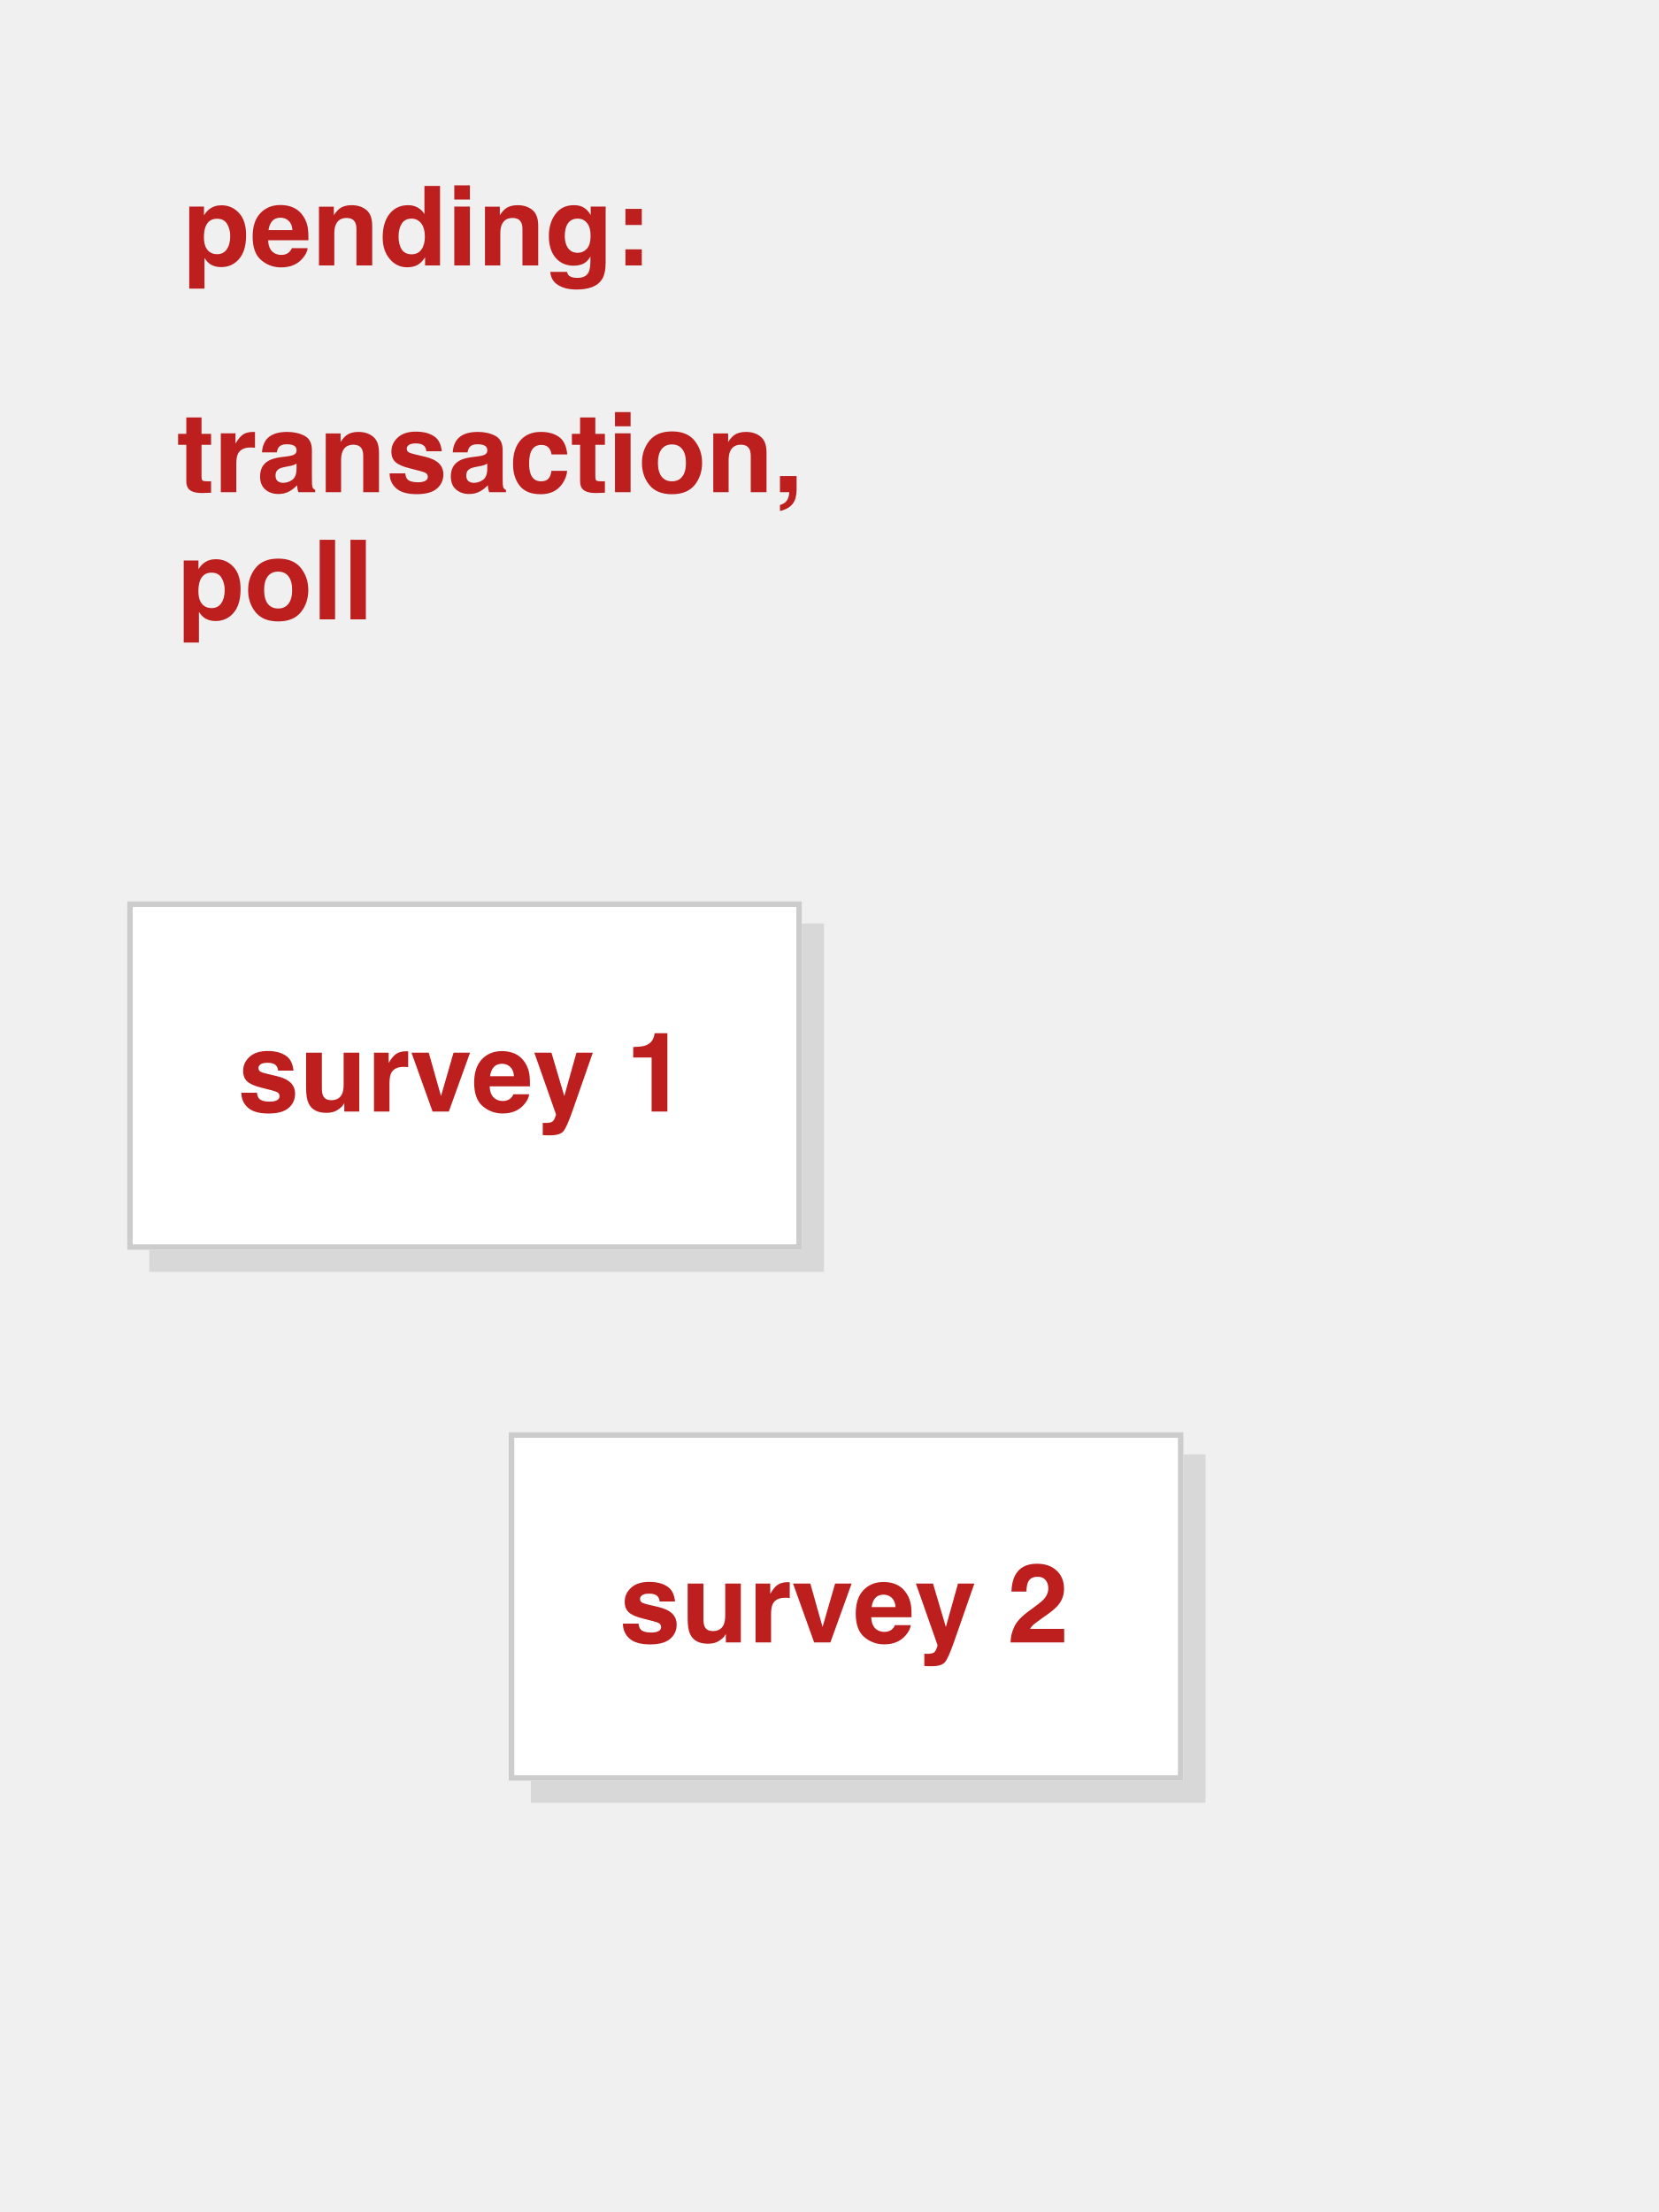
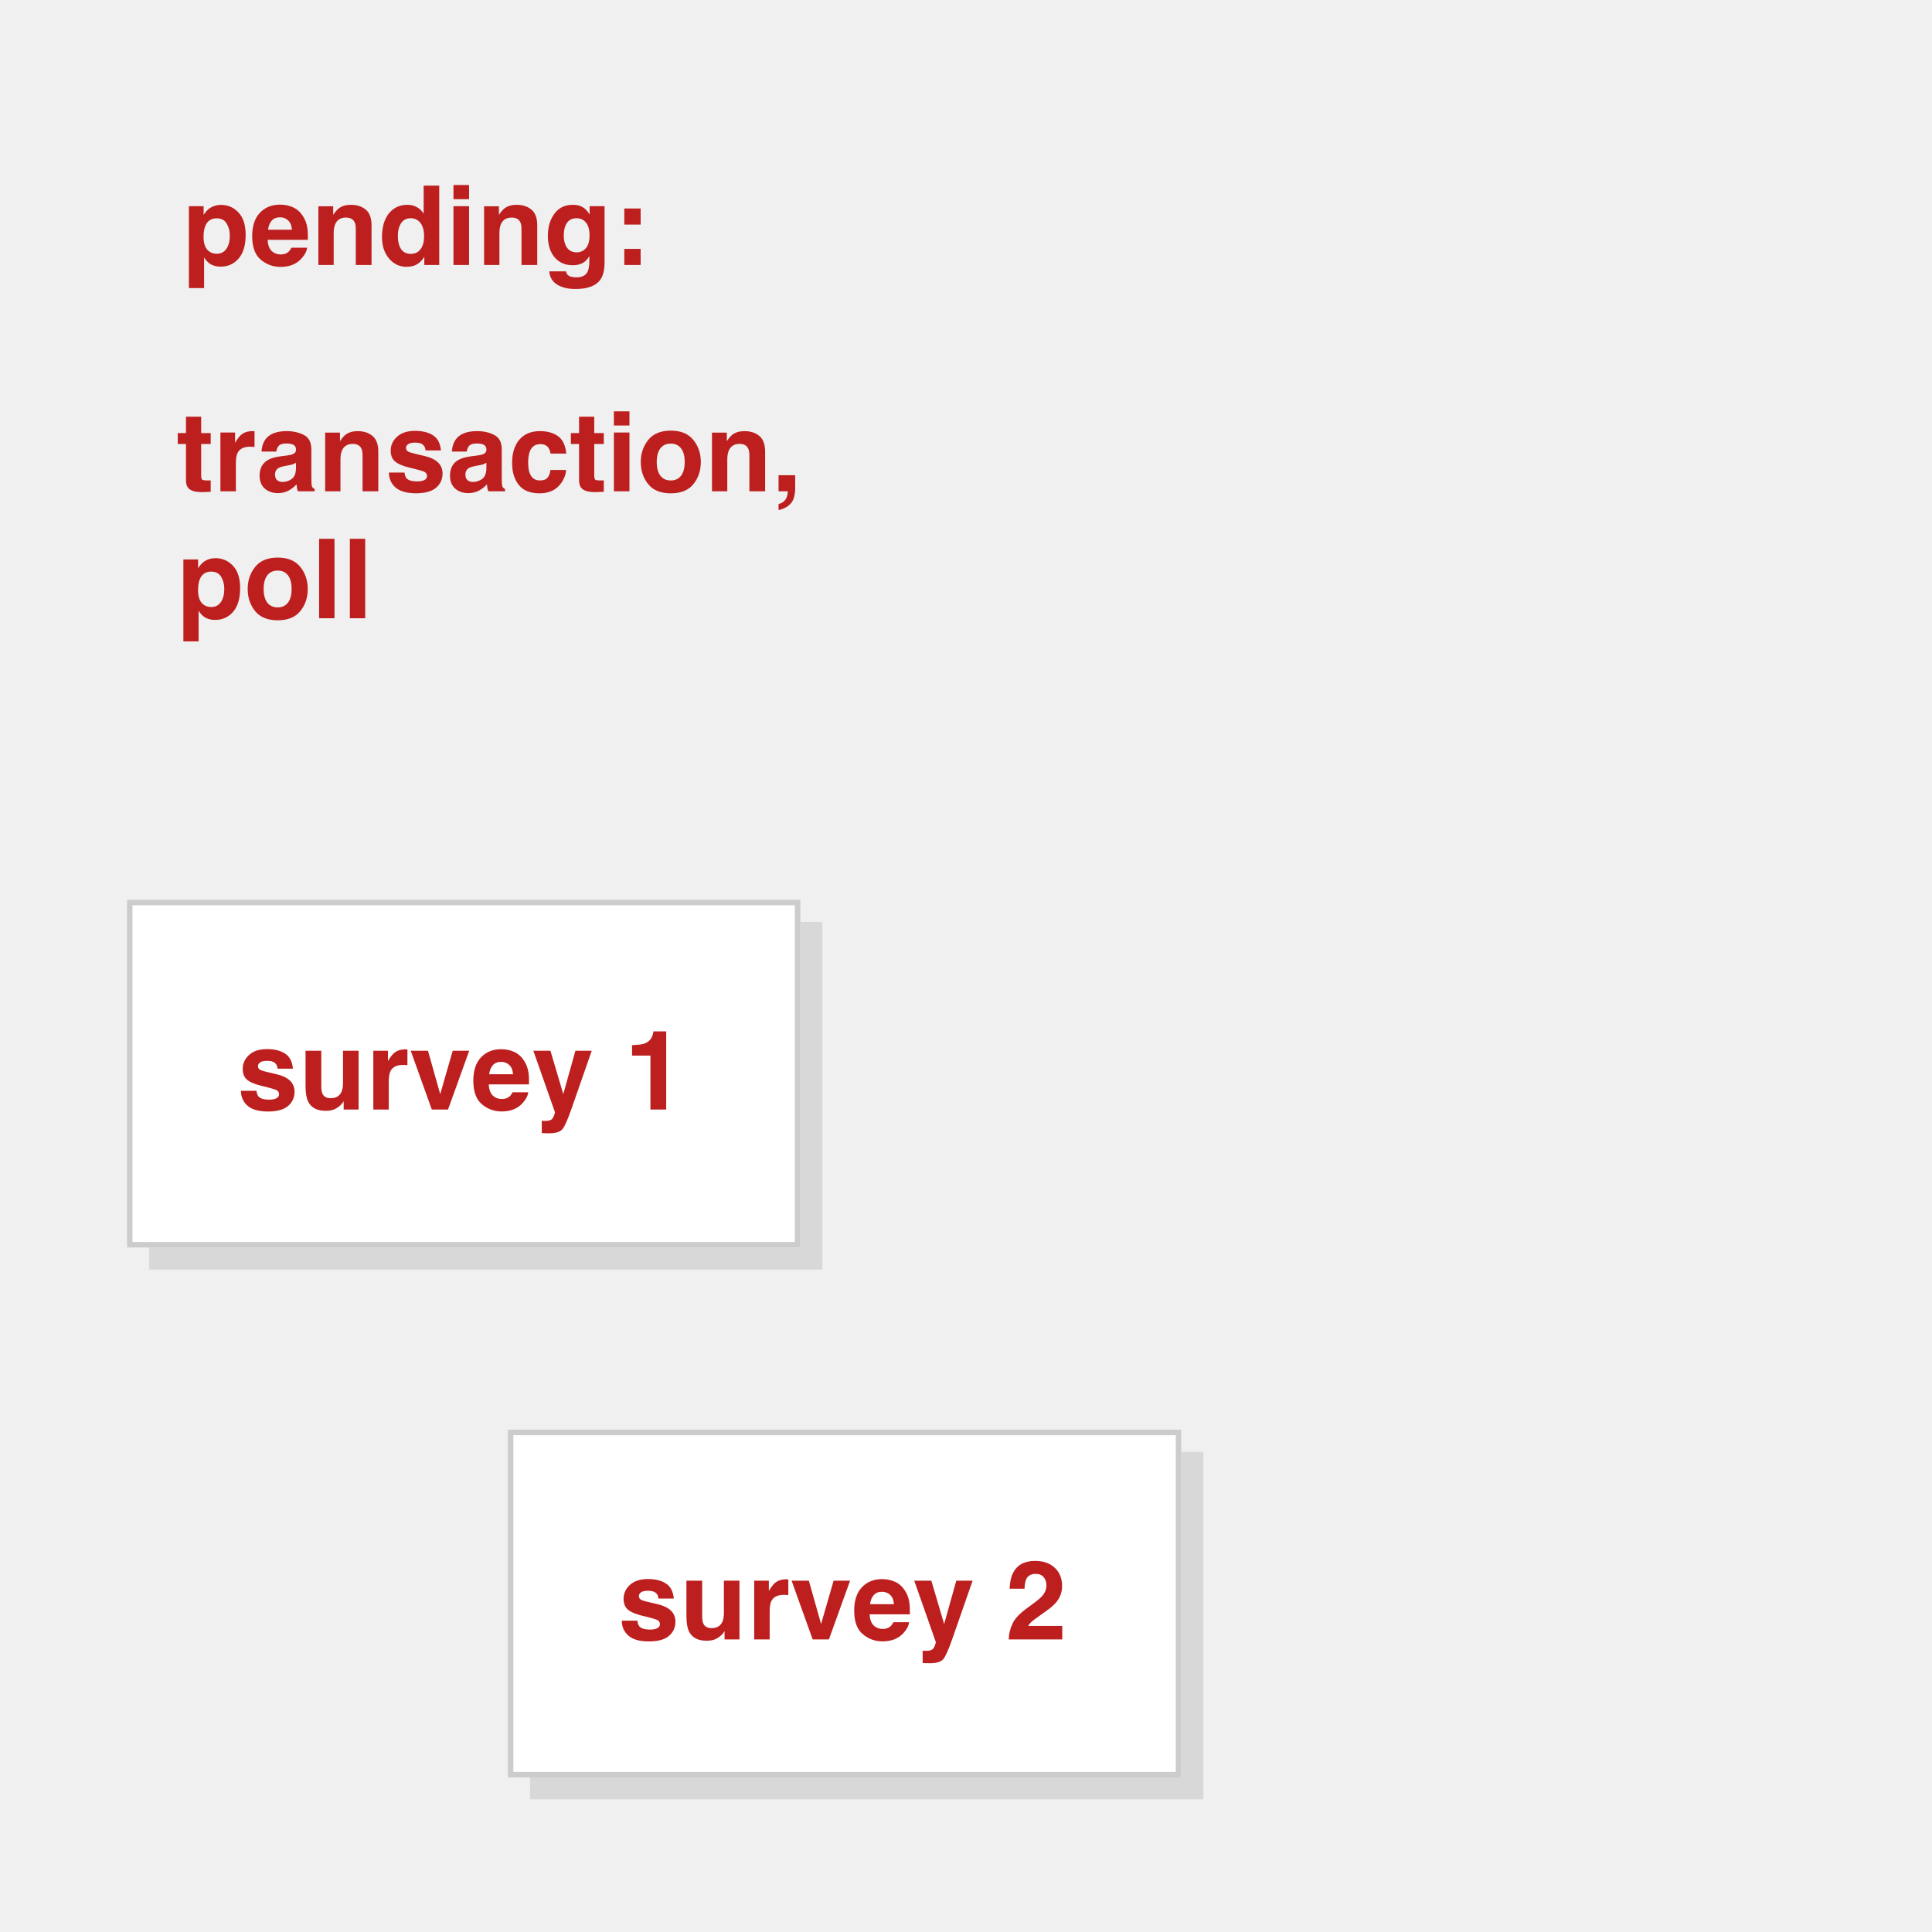
- <svg xmlns="http://www.w3.org/2000/svg" width="300" height="400" viewBox="0 0 300 400" fill="none">
+ <svg xmlns="http://www.w3.org/2000/svg" width="350" height="350" viewBox="0 0 350 350" fill="none">
  <g id="story1-4">
    <g id="test">
      <path id="transaction, poll" d="M32.205 80.436V78.453H33.69V75.484H36.443V78.453H38.172V80.436H36.443V86.061C36.443 86.497 36.499 86.77 36.609 86.881C36.72 86.985 37.059 87.037 37.625 87.037C37.71 87.037 37.797 87.037 37.889 87.037C37.986 87.031 38.081 87.024 38.172 87.018V89.098L36.853 89.147C35.538 89.192 34.64 88.964 34.158 88.463C33.846 88.144 33.69 87.652 33.69 86.988V80.436H32.205ZM45.74 78.102C45.792 78.102 45.835 78.105 45.867 78.111C45.906 78.111 45.988 78.115 46.111 78.121V80.973C45.935 80.953 45.779 80.94 45.643 80.934C45.506 80.927 45.395 80.924 45.31 80.924C44.191 80.924 43.439 81.288 43.055 82.018C42.84 82.428 42.732 83.059 42.732 83.912V89H39.93V78.356H42.586V80.211C43.016 79.501 43.39 79.016 43.709 78.756C44.23 78.32 44.907 78.102 45.74 78.102ZM53.621 83.824C53.445 83.935 53.266 84.026 53.084 84.098C52.908 84.163 52.664 84.225 52.352 84.283L51.727 84.4C51.141 84.505 50.721 84.632 50.467 84.781C50.037 85.035 49.822 85.429 49.822 85.963C49.822 86.438 49.953 86.783 50.213 86.998C50.48 87.206 50.802 87.311 51.18 87.311C51.779 87.311 52.329 87.135 52.83 86.783C53.338 86.432 53.602 85.79 53.621 84.859V83.824ZM51.932 82.525C52.446 82.46 52.814 82.379 53.035 82.281C53.432 82.112 53.631 81.848 53.631 81.49C53.631 81.054 53.478 80.755 53.172 80.592C52.872 80.422 52.43 80.338 51.844 80.338C51.186 80.338 50.721 80.501 50.447 80.826C50.252 81.067 50.122 81.393 50.057 81.803H47.371C47.43 80.872 47.69 80.107 48.152 79.508C48.888 78.57 50.151 78.102 51.941 78.102C53.107 78.102 54.142 78.333 55.047 78.795C55.952 79.257 56.404 80.13 56.404 81.412V86.295C56.404 86.633 56.411 87.044 56.424 87.525C56.443 87.89 56.499 88.137 56.59 88.268C56.681 88.398 56.818 88.505 57 88.59V89H53.973C53.888 88.785 53.829 88.583 53.797 88.394C53.764 88.206 53.738 87.991 53.719 87.75C53.335 88.167 52.892 88.522 52.391 88.814C51.792 89.159 51.115 89.332 50.359 89.332C49.396 89.332 48.598 89.059 47.967 88.512C47.342 87.958 47.029 87.177 47.029 86.168C47.029 84.859 47.534 83.912 48.543 83.326C49.096 83.007 49.91 82.779 50.984 82.643L51.932 82.525ZM64.783 78.102C65.883 78.102 66.782 78.391 67.478 78.971C68.182 79.544 68.533 80.497 68.533 81.832V89H65.682V82.525C65.682 81.966 65.607 81.536 65.457 81.236C65.184 80.689 64.663 80.416 63.895 80.416C62.95 80.416 62.303 80.816 61.951 81.617C61.769 82.04 61.678 82.581 61.678 83.238V89H58.904V78.375H61.59V79.928C61.948 79.381 62.286 78.987 62.605 78.746C63.178 78.316 63.904 78.102 64.783 78.102ZM73.279 85.602C73.338 86.096 73.465 86.448 73.66 86.656C74.005 87.027 74.643 87.213 75.574 87.213C76.121 87.213 76.554 87.132 76.873 86.969C77.199 86.806 77.361 86.562 77.361 86.236C77.361 85.924 77.231 85.686 76.971 85.523C76.71 85.361 75.743 85.081 74.07 84.684C72.866 84.384 72.016 84.01 71.522 83.561C71.027 83.118 70.779 82.48 70.779 81.647C70.779 80.663 71.163 79.82 71.932 79.117C72.706 78.408 73.794 78.053 75.193 78.053C76.522 78.053 77.602 78.32 78.436 78.853C79.275 79.381 79.757 80.296 79.881 81.598H77.098C77.059 81.24 76.958 80.956 76.795 80.748C76.489 80.37 75.968 80.182 75.232 80.182C74.627 80.182 74.194 80.276 73.934 80.465C73.68 80.654 73.553 80.875 73.553 81.129C73.553 81.448 73.689 81.679 73.963 81.822C74.236 81.972 75.203 82.229 76.863 82.594C77.97 82.854 78.8 83.248 79.353 83.775C79.9 84.309 80.174 84.977 80.174 85.777C80.174 86.832 79.78 87.695 78.992 88.365C78.211 89.029 77 89.361 75.359 89.361C73.686 89.361 72.449 89.01 71.648 88.307C70.854 87.597 70.457 86.695 70.457 85.602H73.279ZM88.113 83.824C87.938 83.935 87.758 84.026 87.576 84.098C87.4 84.163 87.156 84.225 86.844 84.283L86.219 84.4C85.633 84.505 85.213 84.632 84.959 84.781C84.529 85.035 84.314 85.429 84.314 85.963C84.314 86.438 84.445 86.783 84.705 86.998C84.972 87.206 85.294 87.311 85.672 87.311C86.271 87.311 86.821 87.135 87.322 86.783C87.83 86.432 88.094 85.79 88.113 84.859V83.824ZM86.424 82.525C86.938 82.46 87.306 82.379 87.527 82.281C87.924 82.112 88.123 81.848 88.123 81.49C88.123 81.054 87.97 80.755 87.664 80.592C87.365 80.422 86.922 80.338 86.336 80.338C85.678 80.338 85.213 80.501 84.939 80.826C84.744 81.067 84.614 81.393 84.549 81.803H81.863C81.922 80.872 82.182 80.107 82.644 79.508C83.38 78.57 84.643 78.102 86.434 78.102C87.599 78.102 88.634 78.333 89.539 78.795C90.444 79.257 90.897 80.13 90.897 81.412V86.295C90.897 86.633 90.903 87.044 90.916 87.525C90.936 87.89 90.991 88.137 91.082 88.268C91.173 88.398 91.31 88.505 91.492 88.59V89H88.465C88.38 88.785 88.322 88.583 88.289 88.394C88.257 88.206 88.231 87.991 88.211 87.75C87.827 88.167 87.384 88.522 86.883 88.814C86.284 89.159 85.607 89.332 84.852 89.332C83.888 89.332 83.091 89.059 82.459 88.512C81.834 87.958 81.522 87.177 81.522 86.168C81.522 84.859 82.026 83.912 83.035 83.326C83.588 83.007 84.402 82.779 85.477 82.643L86.424 82.525ZM99.734 82.174C99.682 81.777 99.549 81.419 99.334 81.1C99.022 80.67 98.537 80.455 97.879 80.455C96.941 80.455 96.3 80.921 95.955 81.852C95.773 82.346 95.682 83.004 95.682 83.824C95.682 84.606 95.773 85.234 95.955 85.709C96.287 86.594 96.912 87.037 97.83 87.037C98.481 87.037 98.943 86.861 99.217 86.51C99.49 86.158 99.656 85.703 99.715 85.143H102.557C102.492 85.989 102.186 86.79 101.639 87.545C100.766 88.762 99.474 89.371 97.762 89.371C96.049 89.371 94.79 88.863 93.982 87.848C93.175 86.832 92.772 85.514 92.772 83.893C92.772 82.063 93.217 80.641 94.109 79.625C95.001 78.609 96.232 78.102 97.801 78.102C99.135 78.102 100.226 78.401 101.072 79C101.925 79.599 102.43 80.657 102.586 82.174H99.734ZM103.416 80.436V78.453H104.9V75.484H107.654V78.453H109.383V80.436H107.654V86.061C107.654 86.497 107.71 86.77 107.82 86.881C107.931 86.985 108.27 87.037 108.836 87.037C108.921 87.037 109.008 87.037 109.1 87.037C109.197 87.031 109.292 87.024 109.383 87.018V89.098L108.064 89.147C106.749 89.192 105.851 88.964 105.369 88.463C105.057 88.144 104.9 87.652 104.9 86.988V80.436H103.416ZM114.031 77.086H111.209V74.518H114.031V77.086ZM111.209 78.356H114.031V89H111.209V78.356ZM121.512 87.037C122.326 87.037 122.951 86.747 123.387 86.168C123.823 85.588 124.041 84.765 124.041 83.697C124.041 82.63 123.823 81.809 123.387 81.236C122.951 80.657 122.326 80.367 121.512 80.367C120.698 80.367 120.07 80.657 119.627 81.236C119.191 81.809 118.973 82.63 118.973 83.697C118.973 84.765 119.191 85.588 119.627 86.168C120.07 86.747 120.698 87.037 121.512 87.037ZM126.961 83.697C126.961 85.26 126.512 86.598 125.613 87.711C124.715 88.818 123.351 89.371 121.521 89.371C119.692 89.371 118.328 88.818 117.43 87.711C116.531 86.598 116.082 85.26 116.082 83.697C116.082 82.161 116.531 80.829 117.43 79.703C118.328 78.577 119.692 78.014 121.521 78.014C123.351 78.014 124.715 78.577 125.613 79.703C126.512 80.829 126.961 82.161 126.961 83.697ZM134.861 78.102C135.962 78.102 136.86 78.391 137.557 78.971C138.26 79.544 138.611 80.497 138.611 81.832V89H135.76V82.525C135.76 81.966 135.685 81.536 135.535 81.236C135.262 80.689 134.741 80.416 133.973 80.416C133.029 80.416 132.381 80.816 132.029 81.617C131.847 82.04 131.756 82.581 131.756 83.238V89H128.982V78.375H131.668V79.928C132.026 79.381 132.365 78.987 132.684 78.746C133.257 78.316 133.982 78.102 134.861 78.102ZM141.043 91.314C141.603 91.158 142.013 90.898 142.273 90.533C142.54 90.169 142.693 89.658 142.732 89H141.043V86.09H144.051V88.609C144.051 89.052 143.992 89.514 143.875 89.996C143.758 90.478 143.54 90.894 143.221 91.246C142.876 91.624 142.469 91.907 142 92.096C141.538 92.291 141.219 92.389 141.043 92.389V91.314ZM40.633 106.678C40.633 105.857 40.444 105.132 40.066 104.5C39.695 103.868 39.09 103.553 38.25 103.553C37.241 103.553 36.547 104.031 36.17 104.988C35.975 105.496 35.877 106.141 35.877 106.922C35.877 108.159 36.206 109.028 36.863 109.529C37.254 109.822 37.716 109.969 38.25 109.969C39.025 109.969 39.614 109.669 40.018 109.07C40.428 108.471 40.633 107.674 40.633 106.678ZM39.051 101.121C40.294 101.121 41.346 101.58 42.205 102.498C43.071 103.416 43.504 104.764 43.504 106.541C43.504 108.416 43.081 109.845 42.234 110.828C41.395 111.811 40.31 112.303 38.982 112.303C38.136 112.303 37.433 112.091 36.873 111.668C36.567 111.434 36.268 111.092 35.975 110.643V116.189H33.221V101.355H35.887V102.928C36.186 102.465 36.505 102.101 36.844 101.834C37.462 101.359 38.198 101.121 39.051 101.121ZM50.301 110.037C51.115 110.037 51.74 109.747 52.176 109.168C52.612 108.589 52.83 107.765 52.83 106.697C52.83 105.63 52.612 104.809 52.176 104.236C51.74 103.657 51.115 103.367 50.301 103.367C49.487 103.367 48.859 103.657 48.416 104.236C47.98 104.809 47.762 105.63 47.762 106.697C47.762 107.765 47.98 108.589 48.416 109.168C48.859 109.747 49.487 110.037 50.301 110.037ZM55.75 106.697C55.75 108.26 55.301 109.598 54.402 110.711C53.504 111.818 52.14 112.371 50.31 112.371C48.481 112.371 47.117 111.818 46.219 110.711C45.32 109.598 44.871 108.26 44.871 106.697C44.871 105.161 45.32 103.829 46.219 102.703C47.117 101.577 48.481 101.014 50.31 101.014C52.14 101.014 53.504 101.577 54.402 102.703C55.301 103.829 55.75 105.161 55.75 106.697ZM60.594 112H57.81V97.606H60.594V112ZM66.16 112H63.377V97.606H66.16V112Z" fill="#BD1F1F" />
      <path id="pending:" d="M41.633 42.678C41.633 41.857 41.444 41.132 41.066 40.5C40.695 39.868 40.09 39.553 39.25 39.553C38.241 39.553 37.547 40.031 37.17 40.988C36.975 41.496 36.877 42.141 36.877 42.922C36.877 44.159 37.206 45.028 37.863 45.529C38.254 45.822 38.716 45.969 39.25 45.969C40.025 45.969 40.614 45.669 41.018 45.07C41.428 44.471 41.633 43.674 41.633 42.678ZM40.051 37.121C41.294 37.121 42.346 37.58 43.205 38.498C44.071 39.416 44.504 40.764 44.504 42.541C44.504 44.416 44.081 45.845 43.234 46.828C42.395 47.811 41.31 48.303 39.982 48.303C39.136 48.303 38.433 48.091 37.873 47.668C37.567 47.434 37.268 47.092 36.975 46.643V52.19H34.221V37.355H36.887V38.928C37.186 38.465 37.505 38.101 37.844 37.834C38.462 37.359 39.198 37.121 40.051 37.121ZM50.725 39.367C50.08 39.367 49.579 39.569 49.221 39.973C48.869 40.376 48.648 40.923 48.557 41.613H52.883C52.837 40.878 52.613 40.321 52.209 39.943C51.812 39.559 51.317 39.367 50.725 39.367ZM50.725 37.072C51.61 37.072 52.408 37.238 53.117 37.57C53.827 37.902 54.413 38.426 54.875 39.143C55.292 39.774 55.562 40.507 55.685 41.34C55.757 41.828 55.786 42.531 55.773 43.449H48.488C48.527 44.517 48.863 45.266 49.494 45.695C49.878 45.962 50.34 46.096 50.881 46.096C51.454 46.096 51.919 45.933 52.277 45.607C52.473 45.432 52.645 45.188 52.795 44.875H55.637C55.565 45.507 55.236 46.148 54.65 46.799C53.739 47.834 52.463 48.352 50.822 48.352C49.468 48.352 48.273 47.915 47.238 47.043C46.203 46.171 45.685 44.751 45.685 42.785C45.685 40.943 46.151 39.53 47.082 38.547C48.02 37.564 49.234 37.072 50.725 37.072ZM63.557 37.102C64.657 37.102 65.555 37.391 66.252 37.971C66.955 38.544 67.307 39.497 67.307 40.832V48H64.455V41.525C64.455 40.965 64.38 40.536 64.231 40.236C63.957 39.69 63.436 39.416 62.668 39.416C61.724 39.416 61.076 39.816 60.725 40.617C60.542 41.04 60.451 41.581 60.451 42.238V48H57.678V37.375H60.363V38.928C60.721 38.381 61.06 37.987 61.379 37.746C61.952 37.316 62.678 37.102 63.557 37.102ZM73.811 37.102C74.455 37.102 75.028 37.245 75.529 37.531C76.031 37.811 76.438 38.202 76.75 38.703V33.625H79.572V48H76.867V46.525C76.47 47.157 76.018 47.616 75.51 47.902C75.002 48.189 74.37 48.332 73.615 48.332C72.372 48.332 71.324 47.831 70.471 46.828C69.624 45.819 69.201 44.527 69.201 42.951C69.201 41.135 69.618 39.706 70.451 38.664C71.291 37.622 72.411 37.102 73.811 37.102ZM74.416 45.988C75.204 45.988 75.803 45.695 76.213 45.109C76.623 44.523 76.828 43.765 76.828 42.834C76.828 41.532 76.499 40.601 75.842 40.041C75.438 39.703 74.969 39.533 74.436 39.533C73.622 39.533 73.023 39.842 72.639 40.461C72.261 41.073 72.072 41.835 72.072 42.746C72.072 43.729 72.264 44.517 72.648 45.109C73.039 45.695 73.628 45.988 74.416 45.988ZM84.973 36.086H82.15V33.518H84.973V36.086ZM82.15 37.355H84.973V48H82.15V37.355ZM93.576 37.102C94.676 37.102 95.575 37.391 96.272 37.971C96.975 38.544 97.326 39.497 97.326 40.832V48H94.475V41.525C94.475 40.965 94.4 40.536 94.25 40.236C93.977 39.69 93.456 39.416 92.688 39.416C91.743 39.416 91.096 39.816 90.744 40.617C90.562 41.04 90.471 41.581 90.471 42.238V48H87.697V37.375H90.383V38.928C90.741 38.381 91.079 37.987 91.398 37.746C91.971 37.316 92.697 37.102 93.576 37.102ZM104.475 45.715C105.126 45.715 105.676 45.471 106.125 44.982C106.574 44.488 106.799 43.703 106.799 42.629C106.799 41.62 106.584 40.852 106.154 40.324C105.731 39.797 105.161 39.533 104.445 39.533C103.469 39.533 102.795 39.992 102.424 40.91C102.229 41.398 102.131 42.001 102.131 42.717C102.131 43.335 102.235 43.885 102.443 44.367C102.821 45.266 103.498 45.715 104.475 45.715ZM103.781 37.102C104.315 37.102 104.781 37.183 105.178 37.346C105.855 37.626 106.402 38.14 106.818 38.889V37.355H109.523V47.453C109.523 48.827 109.292 49.862 108.83 50.559C108.036 51.757 106.512 52.355 104.26 52.355C102.899 52.355 101.789 52.089 100.93 51.555C100.07 51.021 99.595 50.223 99.504 49.162H102.531C102.609 49.488 102.736 49.722 102.912 49.865C103.212 50.119 103.716 50.246 104.426 50.246C105.428 50.246 106.099 49.911 106.438 49.24C106.659 48.81 106.77 48.088 106.77 47.072V46.389C106.503 46.844 106.216 47.186 105.91 47.414C105.357 47.837 104.637 48.049 103.752 48.049C102.385 48.049 101.291 47.57 100.471 46.613C99.657 45.65 99.25 44.348 99.25 42.707C99.25 41.125 99.644 39.797 100.432 38.723C101.219 37.642 102.336 37.102 103.781 37.102ZM113.098 37.775H116.057V40.685H113.098V37.775ZM113.098 45.09H116.057V48H113.098V45.09Z" fill="#BD1F1F" />
    </g>
    <g id="survey1" filter="url(#filter0_d)">
      <rect x="23" y="163" width="122" height="63" fill="white" />
      <path id="survey 1" d="M46.467 197.602C46.525 198.096 46.652 198.448 46.848 198.656C47.193 199.027 47.831 199.213 48.762 199.213C49.309 199.213 49.742 199.132 50.06 198.969C50.386 198.806 50.549 198.562 50.549 198.236C50.549 197.924 50.419 197.686 50.158 197.523C49.898 197.361 48.931 197.081 47.258 196.684C46.053 196.384 45.204 196.01 44.709 195.561C44.214 195.118 43.967 194.48 43.967 193.646C43.967 192.663 44.351 191.82 45.119 191.117C45.894 190.408 46.981 190.053 48.381 190.053C49.709 190.053 50.79 190.32 51.623 190.854C52.463 191.381 52.945 192.296 53.068 193.598H50.285C50.246 193.24 50.145 192.956 49.982 192.748C49.676 192.37 49.156 192.182 48.42 192.182C47.815 192.182 47.382 192.276 47.121 192.465C46.867 192.654 46.74 192.875 46.74 193.129C46.74 193.448 46.877 193.679 47.15 193.822C47.424 193.972 48.391 194.229 50.051 194.594C51.158 194.854 51.988 195.248 52.541 195.775C53.088 196.309 53.361 196.977 53.361 197.777C53.361 198.832 52.967 199.695 52.18 200.365C51.398 201.029 50.188 201.361 48.547 201.361C46.874 201.361 45.637 201.01 44.836 200.307C44.042 199.597 43.645 198.695 43.645 197.602H46.467ZM58.205 190.355V196.771C58.205 197.377 58.277 197.833 58.42 198.139C58.674 198.679 59.172 198.949 59.914 198.949C60.865 198.949 61.516 198.565 61.867 197.797C62.05 197.38 62.141 196.83 62.141 196.146V190.355H64.963V201H62.258V199.496C62.232 199.529 62.167 199.626 62.062 199.789C61.958 199.952 61.835 200.095 61.691 200.219C61.255 200.609 60.832 200.876 60.422 201.02C60.018 201.163 59.543 201.234 58.996 201.234C57.421 201.234 56.359 200.668 55.812 199.535C55.507 198.91 55.353 197.989 55.353 196.771V190.355H58.205ZM73.439 190.102C73.492 190.102 73.534 190.105 73.566 190.111C73.606 190.111 73.687 190.115 73.811 190.121V192.973C73.635 192.953 73.478 192.94 73.342 192.934C73.205 192.927 73.094 192.924 73.01 192.924C71.89 192.924 71.138 193.288 70.754 194.018C70.539 194.428 70.432 195.059 70.432 195.912V201H67.629V190.355H70.285V192.211C70.715 191.501 71.089 191.016 71.408 190.756C71.929 190.32 72.606 190.102 73.439 190.102ZM82.014 190.355H85.002L81.164 201H78.225L74.406 190.355H77.531L79.748 198.207L82.014 190.355ZM90.783 192.367C90.139 192.367 89.637 192.569 89.279 192.973C88.928 193.376 88.706 193.923 88.615 194.613H92.941C92.896 193.878 92.671 193.321 92.268 192.943C91.87 192.559 91.376 192.367 90.783 192.367ZM90.783 190.072C91.669 190.072 92.466 190.238 93.176 190.57C93.885 190.902 94.471 191.426 94.934 192.143C95.35 192.774 95.62 193.507 95.744 194.34C95.816 194.828 95.845 195.531 95.832 196.449H88.547C88.586 197.517 88.921 198.266 89.553 198.695C89.937 198.962 90.399 199.096 90.939 199.096C91.512 199.096 91.978 198.933 92.336 198.607C92.531 198.432 92.704 198.188 92.853 197.875H95.695C95.624 198.507 95.295 199.148 94.709 199.799C93.797 200.834 92.522 201.352 90.881 201.352C89.527 201.352 88.332 200.915 87.297 200.043C86.262 199.171 85.744 197.751 85.744 195.785C85.744 193.943 86.21 192.53 87.141 191.547C88.078 190.564 89.292 190.072 90.783 190.072ZM98.147 203.041L98.498 203.061C98.772 203.074 99.032 203.064 99.279 203.031C99.527 202.999 99.735 202.924 99.904 202.807C100.067 202.696 100.217 202.465 100.354 202.113C100.497 201.762 100.555 201.547 100.529 201.469L96.623 190.355H99.719L102.043 198.207L104.24 190.355H107.199L103.547 200.824C102.844 202.842 102.287 204.092 101.877 204.574C101.467 205.062 100.646 205.307 99.416 205.307C99.169 205.307 98.97 205.303 98.82 205.297C98.671 205.297 98.446 205.287 98.147 205.268V203.041ZM114.504 191.234V189.34C115.383 189.301 115.998 189.242 116.35 189.164C116.91 189.04 117.365 188.793 117.717 188.422C117.958 188.168 118.14 187.829 118.264 187.406C118.335 187.152 118.371 186.964 118.371 186.84H120.686V201H117.834V191.234H114.504Z" fill="#BD1F1F" />
      <rect x="23.5" y="163.5" width="121" height="62" stroke="#CCCCCC" />
    </g>
    <g id="survey2" filter="url(#filter1_d)">
      <rect x="92" y="259" width="122" height="63" fill="white" />
      <path id="survey 2" d="M115.467 293.602C115.525 294.096 115.652 294.448 115.848 294.656C116.193 295.027 116.831 295.213 117.762 295.213C118.309 295.213 118.742 295.132 119.061 294.969C119.386 294.806 119.549 294.562 119.549 294.236C119.549 293.924 119.419 293.686 119.158 293.523C118.898 293.361 117.931 293.081 116.258 292.684C115.053 292.384 114.204 292.01 113.709 291.561C113.214 291.118 112.967 290.48 112.967 289.646C112.967 288.663 113.351 287.82 114.119 287.117C114.894 286.408 115.981 286.053 117.381 286.053C118.709 286.053 119.79 286.32 120.623 286.854C121.463 287.381 121.945 288.296 122.068 289.598H119.285C119.246 289.24 119.145 288.956 118.982 288.748C118.676 288.37 118.156 288.182 117.42 288.182C116.814 288.182 116.382 288.276 116.121 288.465C115.867 288.654 115.74 288.875 115.74 289.129C115.74 289.448 115.877 289.679 116.15 289.822C116.424 289.972 117.391 290.229 119.051 290.594C120.158 290.854 120.988 291.248 121.541 291.775C122.088 292.309 122.361 292.977 122.361 293.777C122.361 294.832 121.967 295.695 121.18 296.365C120.398 297.029 119.188 297.361 117.547 297.361C115.874 297.361 114.637 297.01 113.836 296.307C113.042 295.597 112.645 294.695 112.645 293.602H115.467ZM127.205 286.355V292.771C127.205 293.377 127.277 293.833 127.42 294.139C127.674 294.679 128.172 294.949 128.914 294.949C129.865 294.949 130.516 294.565 130.867 293.797C131.049 293.38 131.141 292.83 131.141 292.146V286.355H133.963V297H131.258V295.496C131.232 295.529 131.167 295.626 131.062 295.789C130.958 295.952 130.835 296.095 130.691 296.219C130.255 296.609 129.832 296.876 129.422 297.02C129.018 297.163 128.543 297.234 127.996 297.234C126.421 297.234 125.359 296.668 124.812 295.535C124.507 294.91 124.354 293.989 124.354 292.771V286.355H127.205ZM142.439 286.102C142.492 286.102 142.534 286.105 142.566 286.111C142.605 286.111 142.687 286.115 142.811 286.121V288.973C142.635 288.953 142.479 288.94 142.342 288.934C142.205 288.927 142.094 288.924 142.01 288.924C140.89 288.924 140.138 289.288 139.754 290.018C139.539 290.428 139.432 291.059 139.432 291.912V297H136.629V286.355H139.285V288.211C139.715 287.501 140.089 287.016 140.408 286.756C140.929 286.32 141.606 286.102 142.439 286.102ZM151.014 286.355H154.002L150.164 297H147.225L143.406 286.355H146.531L148.748 294.207L151.014 286.355ZM159.783 288.367C159.139 288.367 158.637 288.569 158.279 288.973C157.928 289.376 157.706 289.923 157.615 290.613H161.941C161.896 289.878 161.671 289.321 161.268 288.943C160.87 288.559 160.376 288.367 159.783 288.367ZM159.783 286.072C160.669 286.072 161.466 286.238 162.176 286.57C162.885 286.902 163.471 287.426 163.934 288.143C164.35 288.774 164.62 289.507 164.744 290.34C164.816 290.828 164.845 291.531 164.832 292.449H157.547C157.586 293.517 157.921 294.266 158.553 294.695C158.937 294.962 159.399 295.096 159.939 295.096C160.512 295.096 160.978 294.933 161.336 294.607C161.531 294.432 161.704 294.188 161.854 293.875H164.695C164.624 294.507 164.295 295.148 163.709 295.799C162.798 296.834 161.521 297.352 159.881 297.352C158.527 297.352 157.332 296.915 156.297 296.043C155.262 295.171 154.744 293.751 154.744 291.785C154.744 289.943 155.21 288.53 156.141 287.547C157.078 286.564 158.292 286.072 159.783 286.072ZM167.146 299.041L167.498 299.061C167.771 299.074 168.032 299.064 168.279 299.031C168.527 298.999 168.735 298.924 168.904 298.807C169.067 298.696 169.217 298.465 169.354 298.113C169.497 297.762 169.555 297.547 169.529 297.469L165.623 286.355H168.719L171.043 294.207L173.24 286.355H176.199L172.547 296.824C171.844 298.842 171.287 300.092 170.877 300.574C170.467 301.062 169.646 301.307 168.416 301.307C168.169 301.307 167.97 301.303 167.82 301.297C167.671 301.297 167.446 301.287 167.146 301.268V299.041ZM182.742 297C182.768 295.984 182.986 295.057 183.396 294.217C183.794 293.273 184.731 292.273 186.209 291.219C187.492 290.301 188.322 289.643 188.699 289.246C189.279 288.628 189.568 287.951 189.568 287.215C189.568 286.616 189.402 286.118 189.07 285.721C188.738 285.324 188.263 285.125 187.645 285.125C186.798 285.125 186.222 285.441 185.916 286.072C185.74 286.437 185.636 287.016 185.604 287.811H182.898C182.944 286.606 183.162 285.633 183.553 284.891C184.295 283.478 185.613 282.771 187.508 282.771C189.005 282.771 190.197 283.188 191.082 284.021C191.967 284.848 192.41 285.945 192.41 287.312C192.41 288.361 192.098 289.292 191.473 290.105C191.062 290.646 190.389 291.248 189.451 291.912L188.338 292.703C187.641 293.198 187.163 293.556 186.902 293.777C186.648 293.999 186.434 294.256 186.258 294.549H192.439V297H182.742Z" fill="#BD1F1F" />
      <rect x="92.5" y="259.5" width="121" height="62" stroke="#CCCCCC" />
    </g>
  </g>
  <defs>
    <filter id="filter0_d" x="23" y="163" width="126" height="67" filterUnits="userSpaceOnUse" color-interpolation-filters="sRGB">
      <feFlood flood-opacity="0" result="BackgroundImageFix" />
      <feColorMatrix in="SourceAlpha" type="matrix" values="0 0 0 0 0 0 0 0 0 0 0 0 0 0 0 0 0 0 127 0" />
      <feOffset dx="4" dy="4" />
      <feColorMatrix type="matrix" values="0 0 0 0 0 0 0 0 0 0 0 0 0 0 0 0 0 0 0.1 0" />
      <feBlend mode="normal" in2="BackgroundImageFix" result="effect1_dropShadow" />
      <feBlend mode="normal" in="SourceGraphic" in2="effect1_dropShadow" result="shape" />
    </filter>
    <filter id="filter1_d" x="92" y="259" width="126" height="67" filterUnits="userSpaceOnUse" color-interpolation-filters="sRGB">
      <feFlood flood-opacity="0" result="BackgroundImageFix" />
      <feColorMatrix in="SourceAlpha" type="matrix" values="0 0 0 0 0 0 0 0 0 0 0 0 0 0 0 0 0 0 127 0" />
      <feOffset dx="4" dy="4" />
      <feColorMatrix type="matrix" values="0 0 0 0 0 0 0 0 0 0 0 0 0 0 0 0 0 0 0.1 0" />
      <feBlend mode="normal" in2="BackgroundImageFix" result="effect1_dropShadow" />
      <feBlend mode="normal" in="SourceGraphic" in2="effect1_dropShadow" result="shape" />
    </filter>
  </defs>
</svg>
